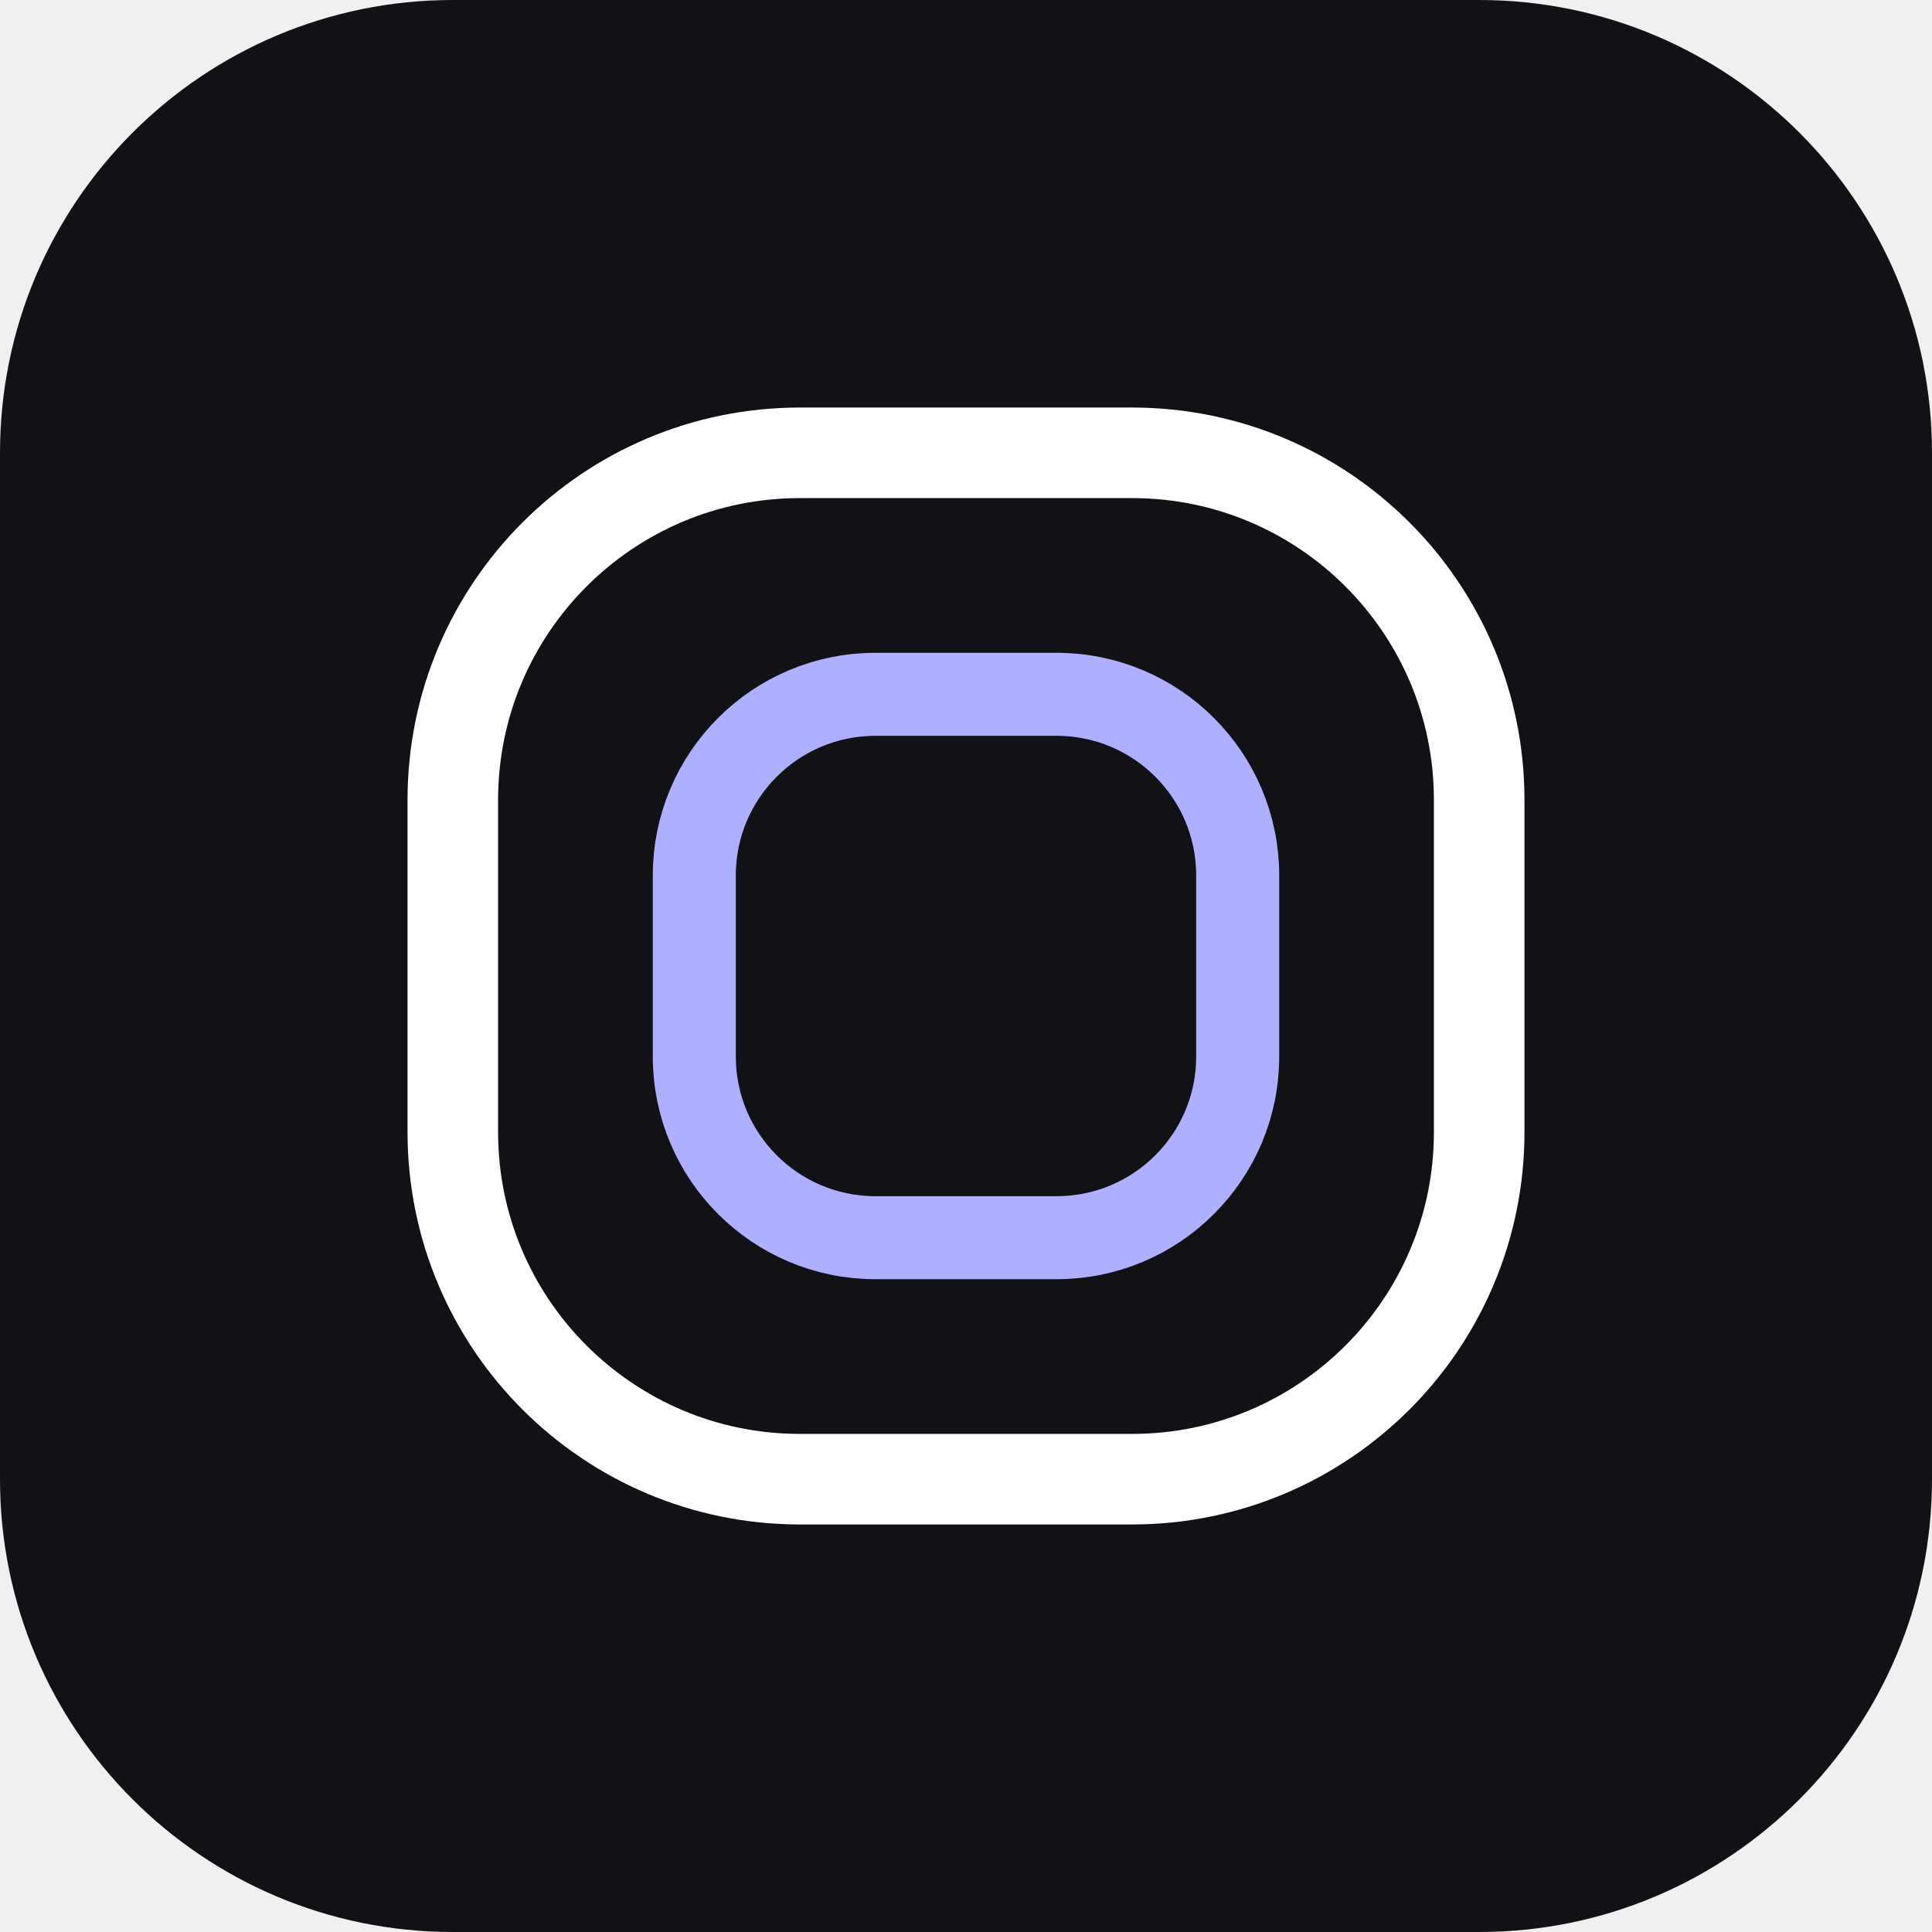
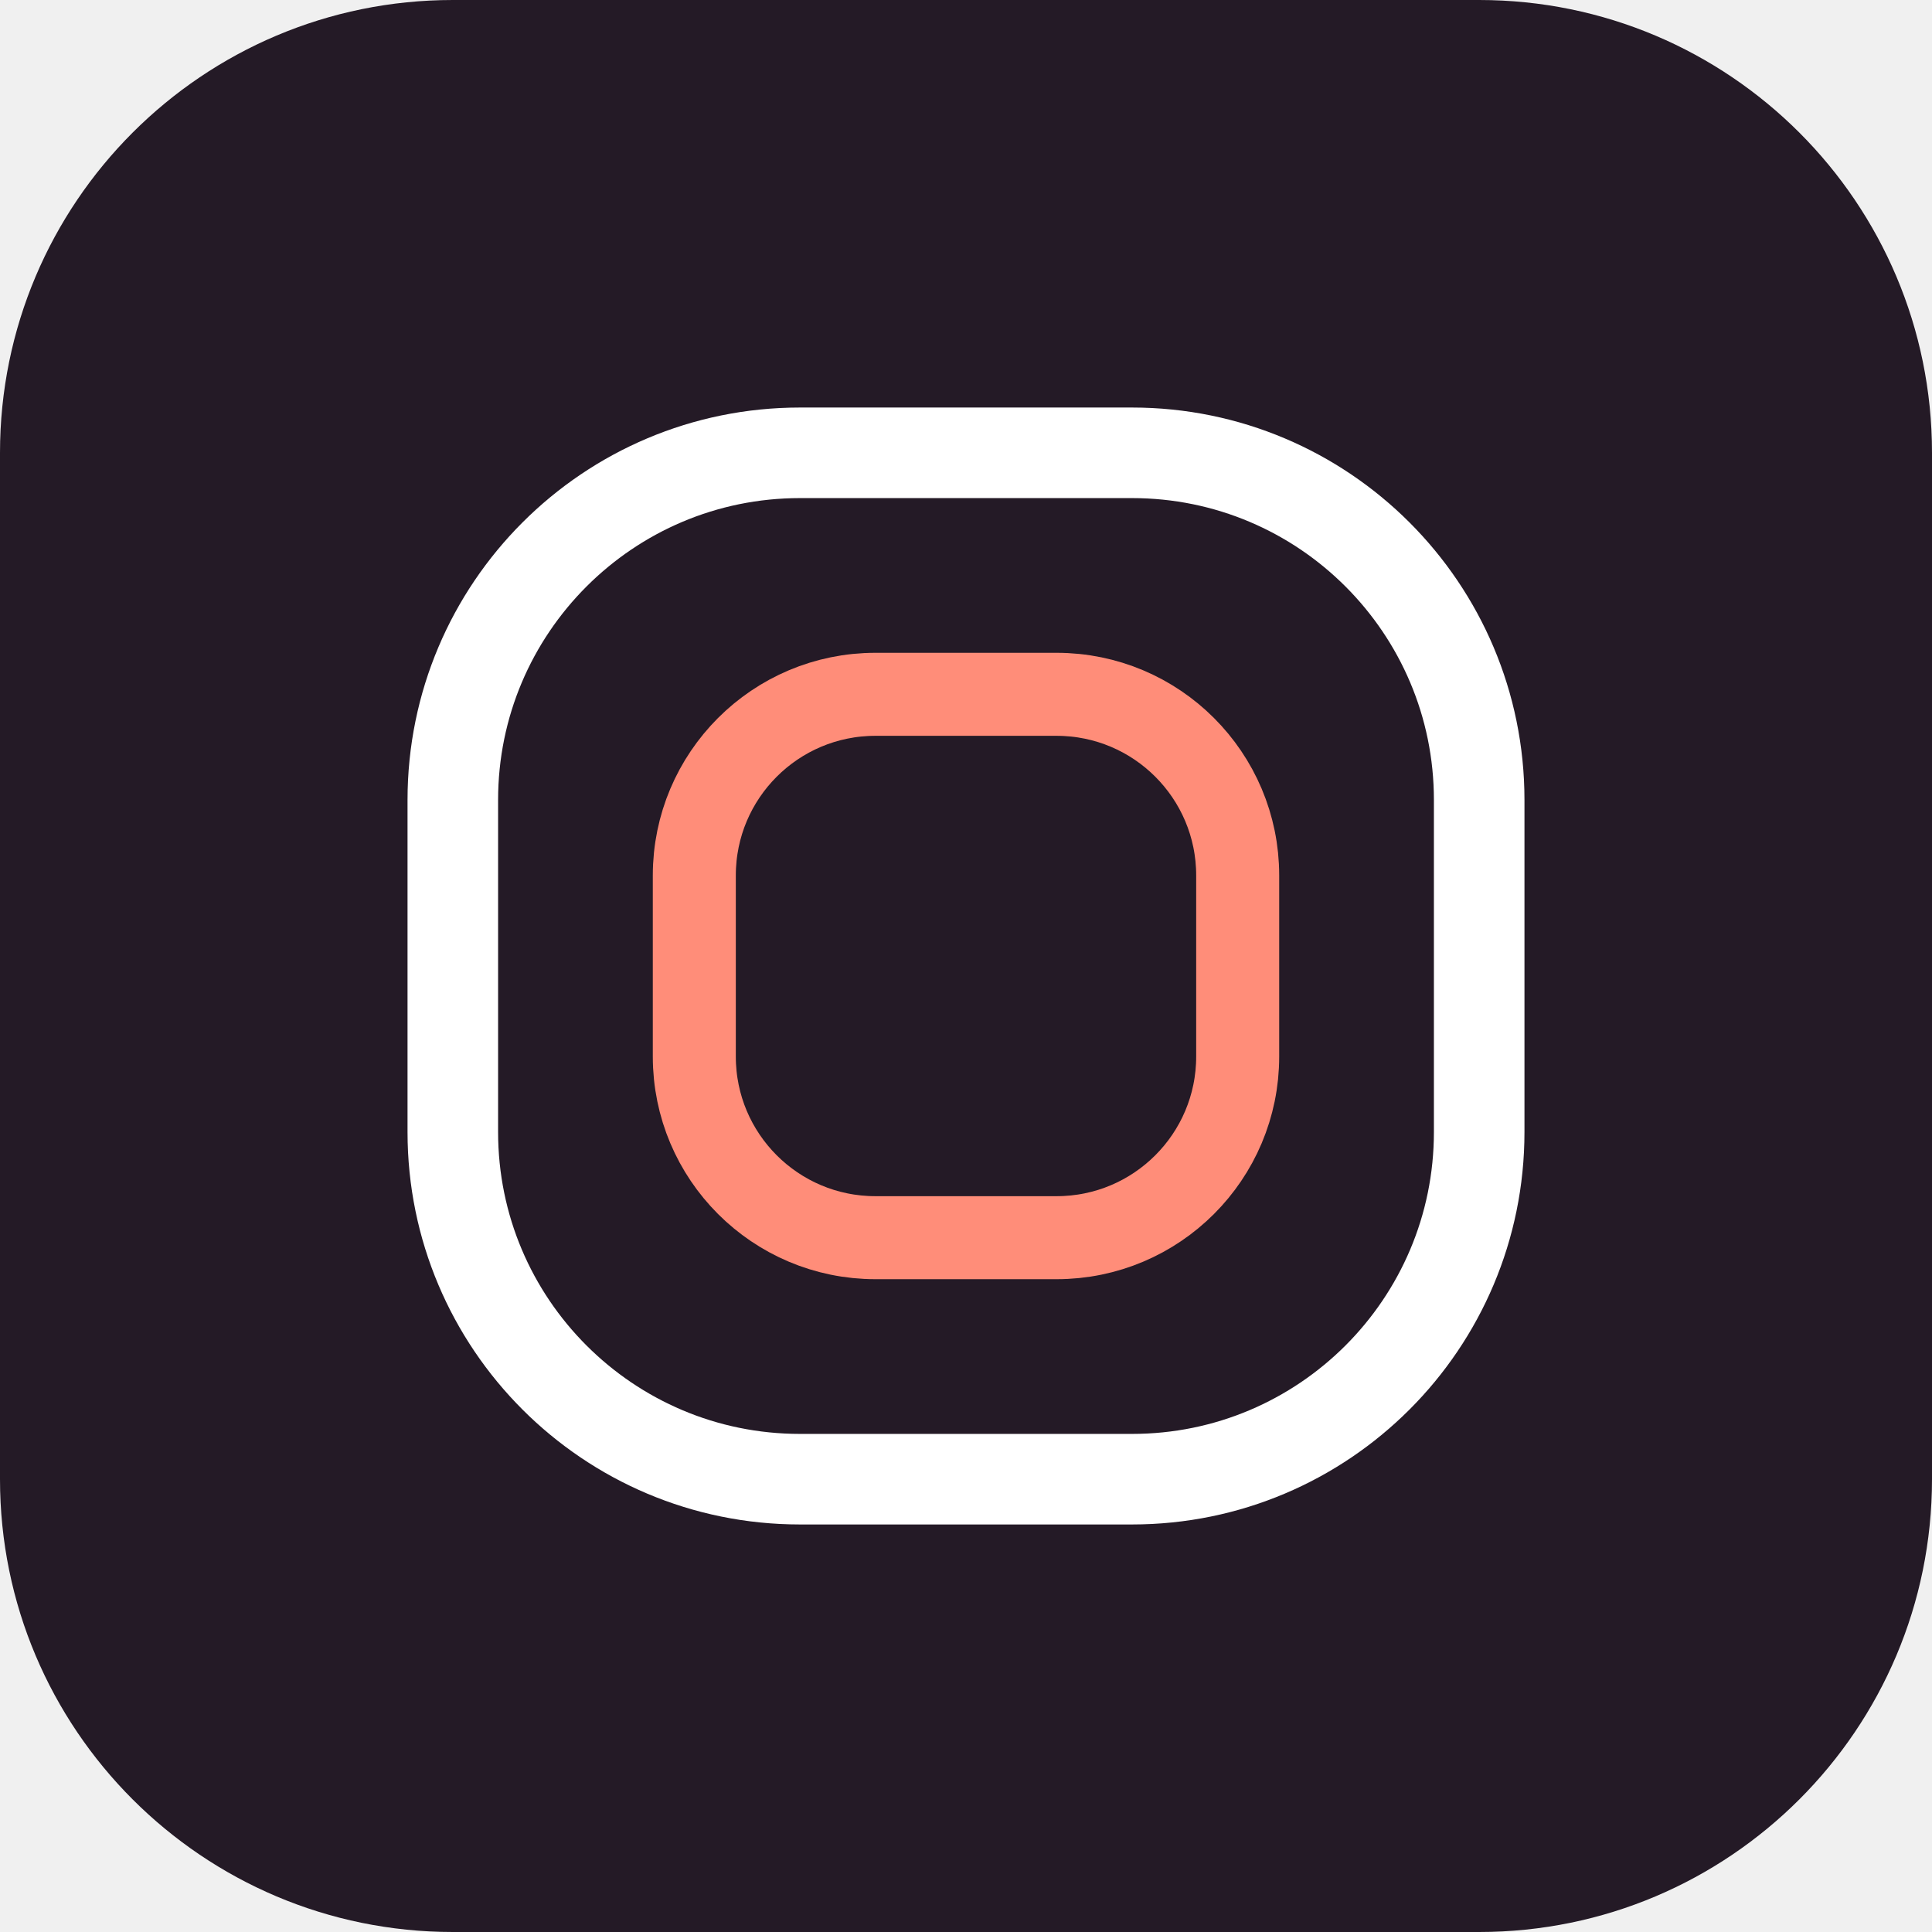
<svg xmlns="http://www.w3.org/2000/svg" width="512" height="512" viewBox="0 0 512 512" fill="none">
-   <rect width="512" height="512" rx="120" fill="#121216" />
+   <rect width="512" height="512" rx="120" fill="#241A26" />
  <rect x="120" y="120" width="272" height="272" rx="92" stroke="#FFFFFF" stroke-width="24" />
-   <rect x="184" y="184" width="144" height="144" rx="48" stroke="#AFAFFF" stroke-width="22" />
+   <rect x="184" y="184" width="144" height="144" rx="48" stroke="#FF8D79" stroke-width="22" />
</svg>
